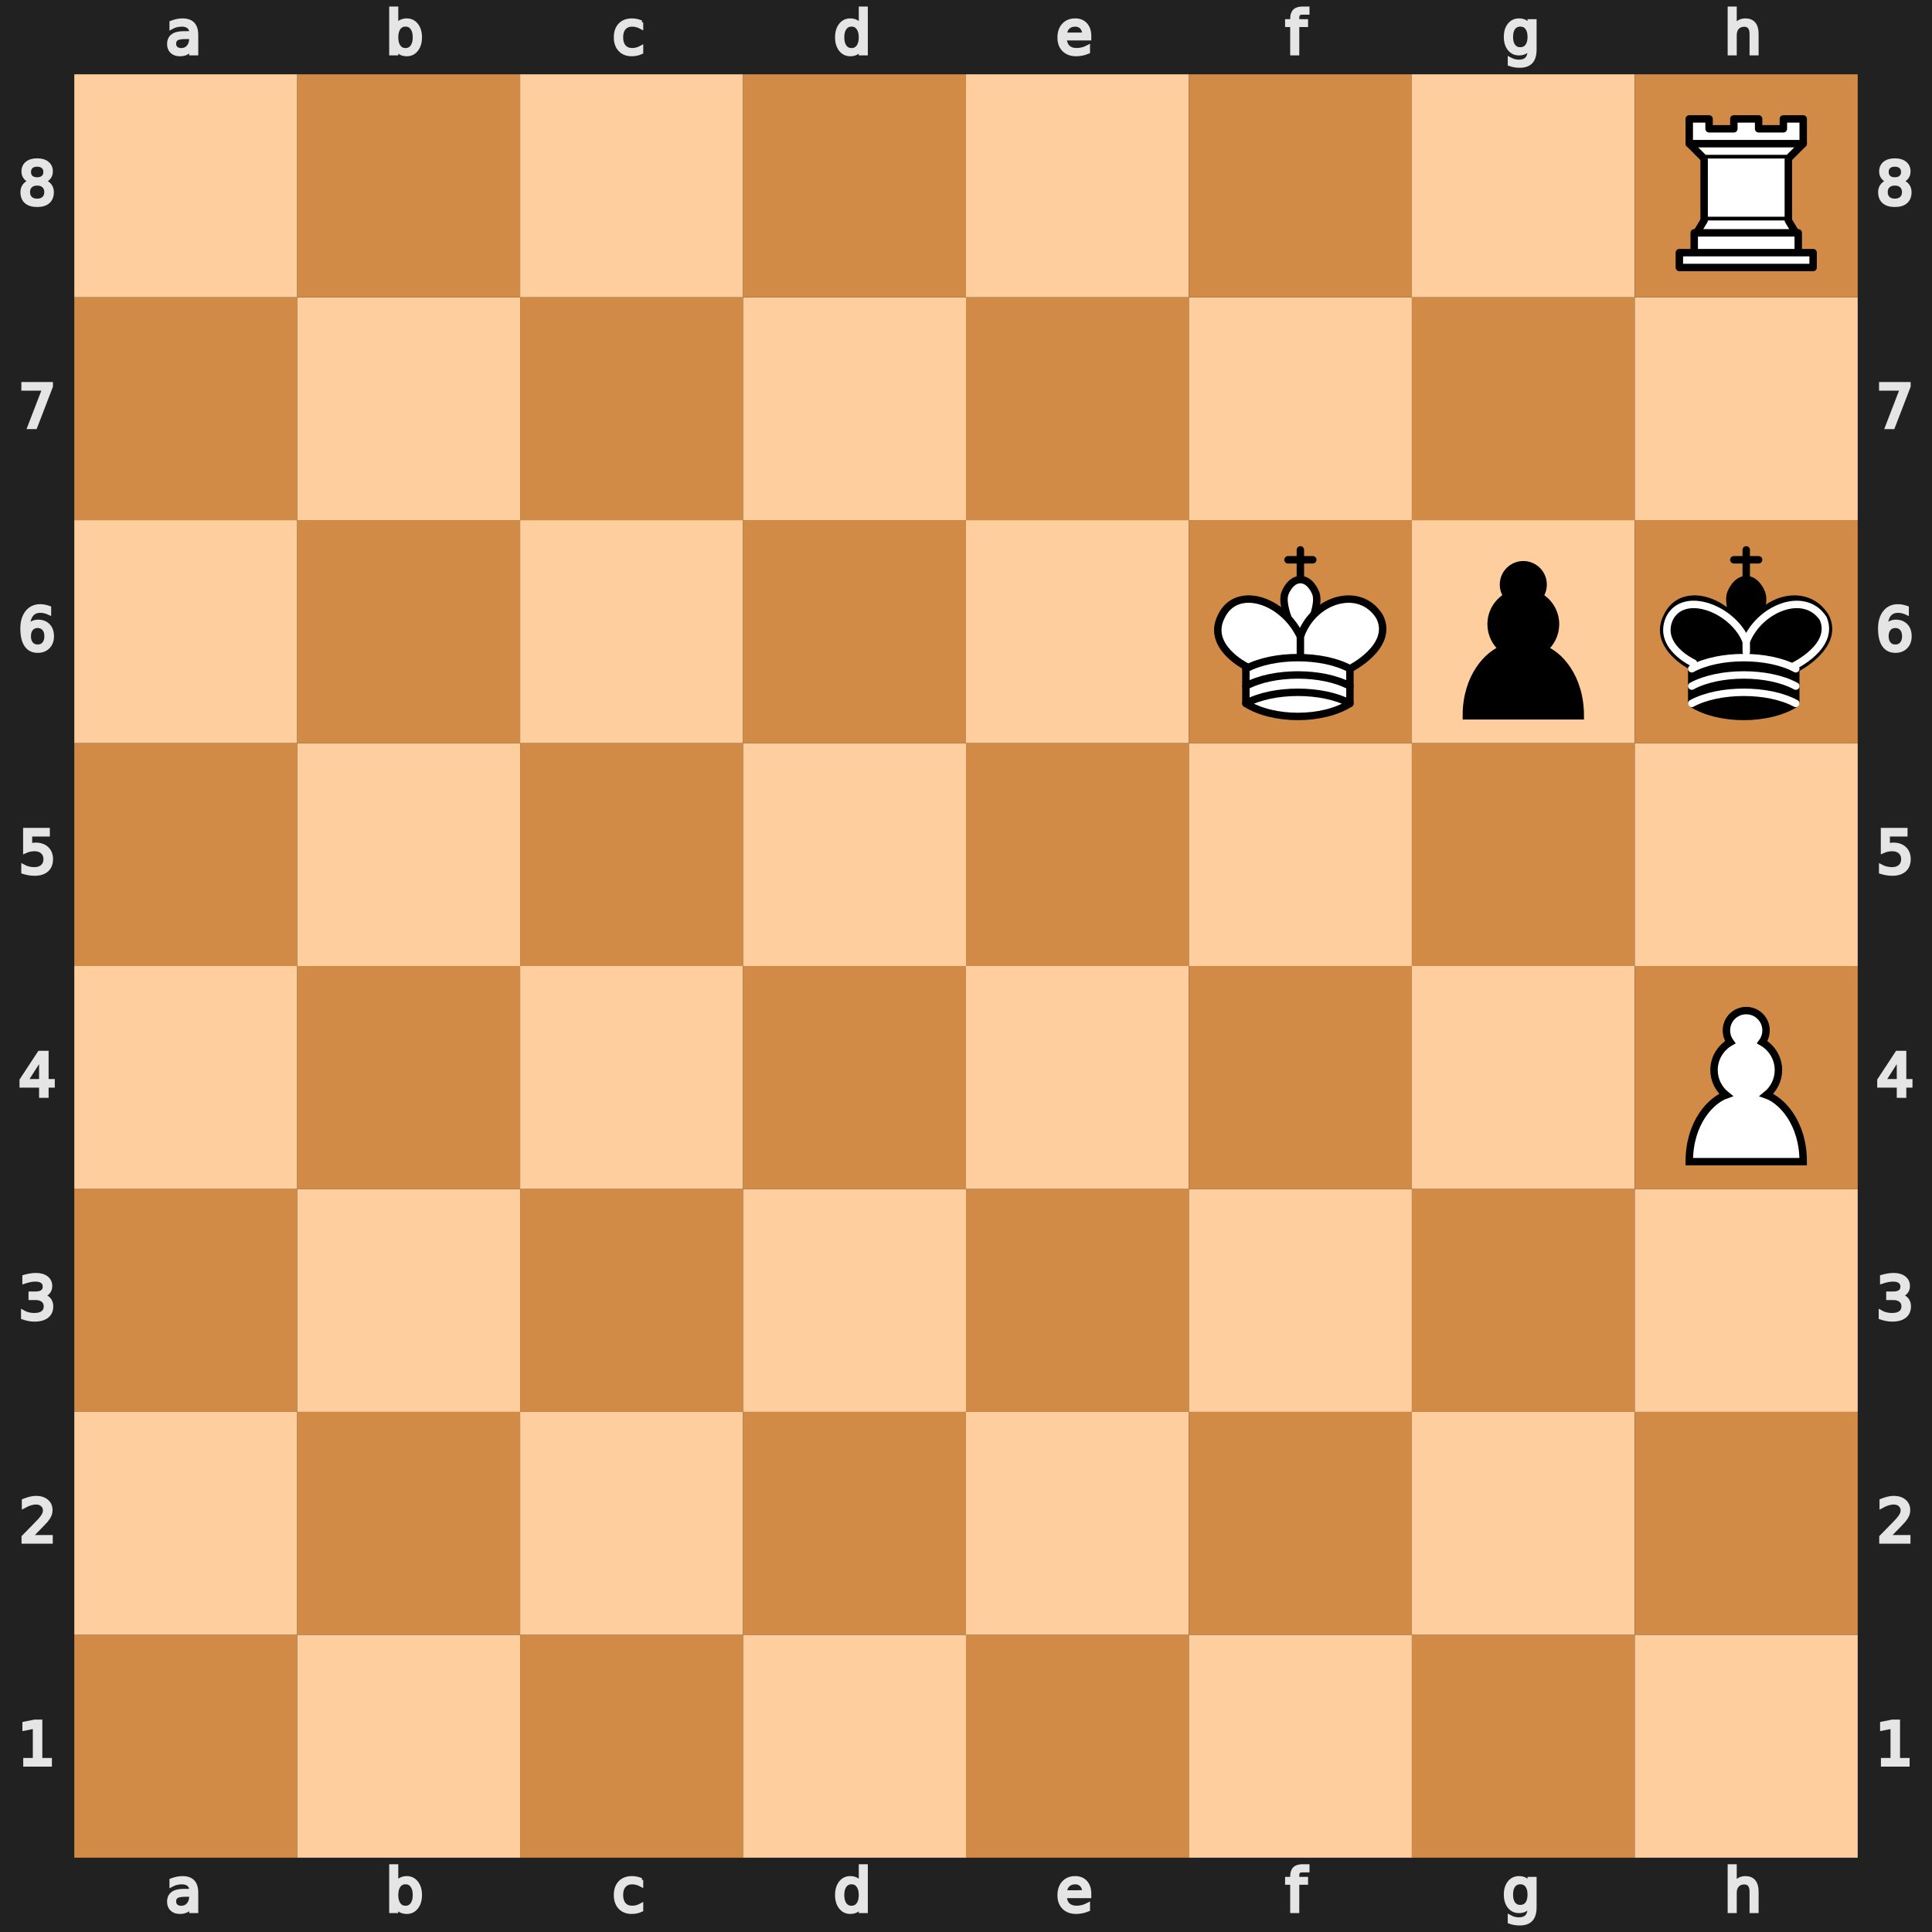
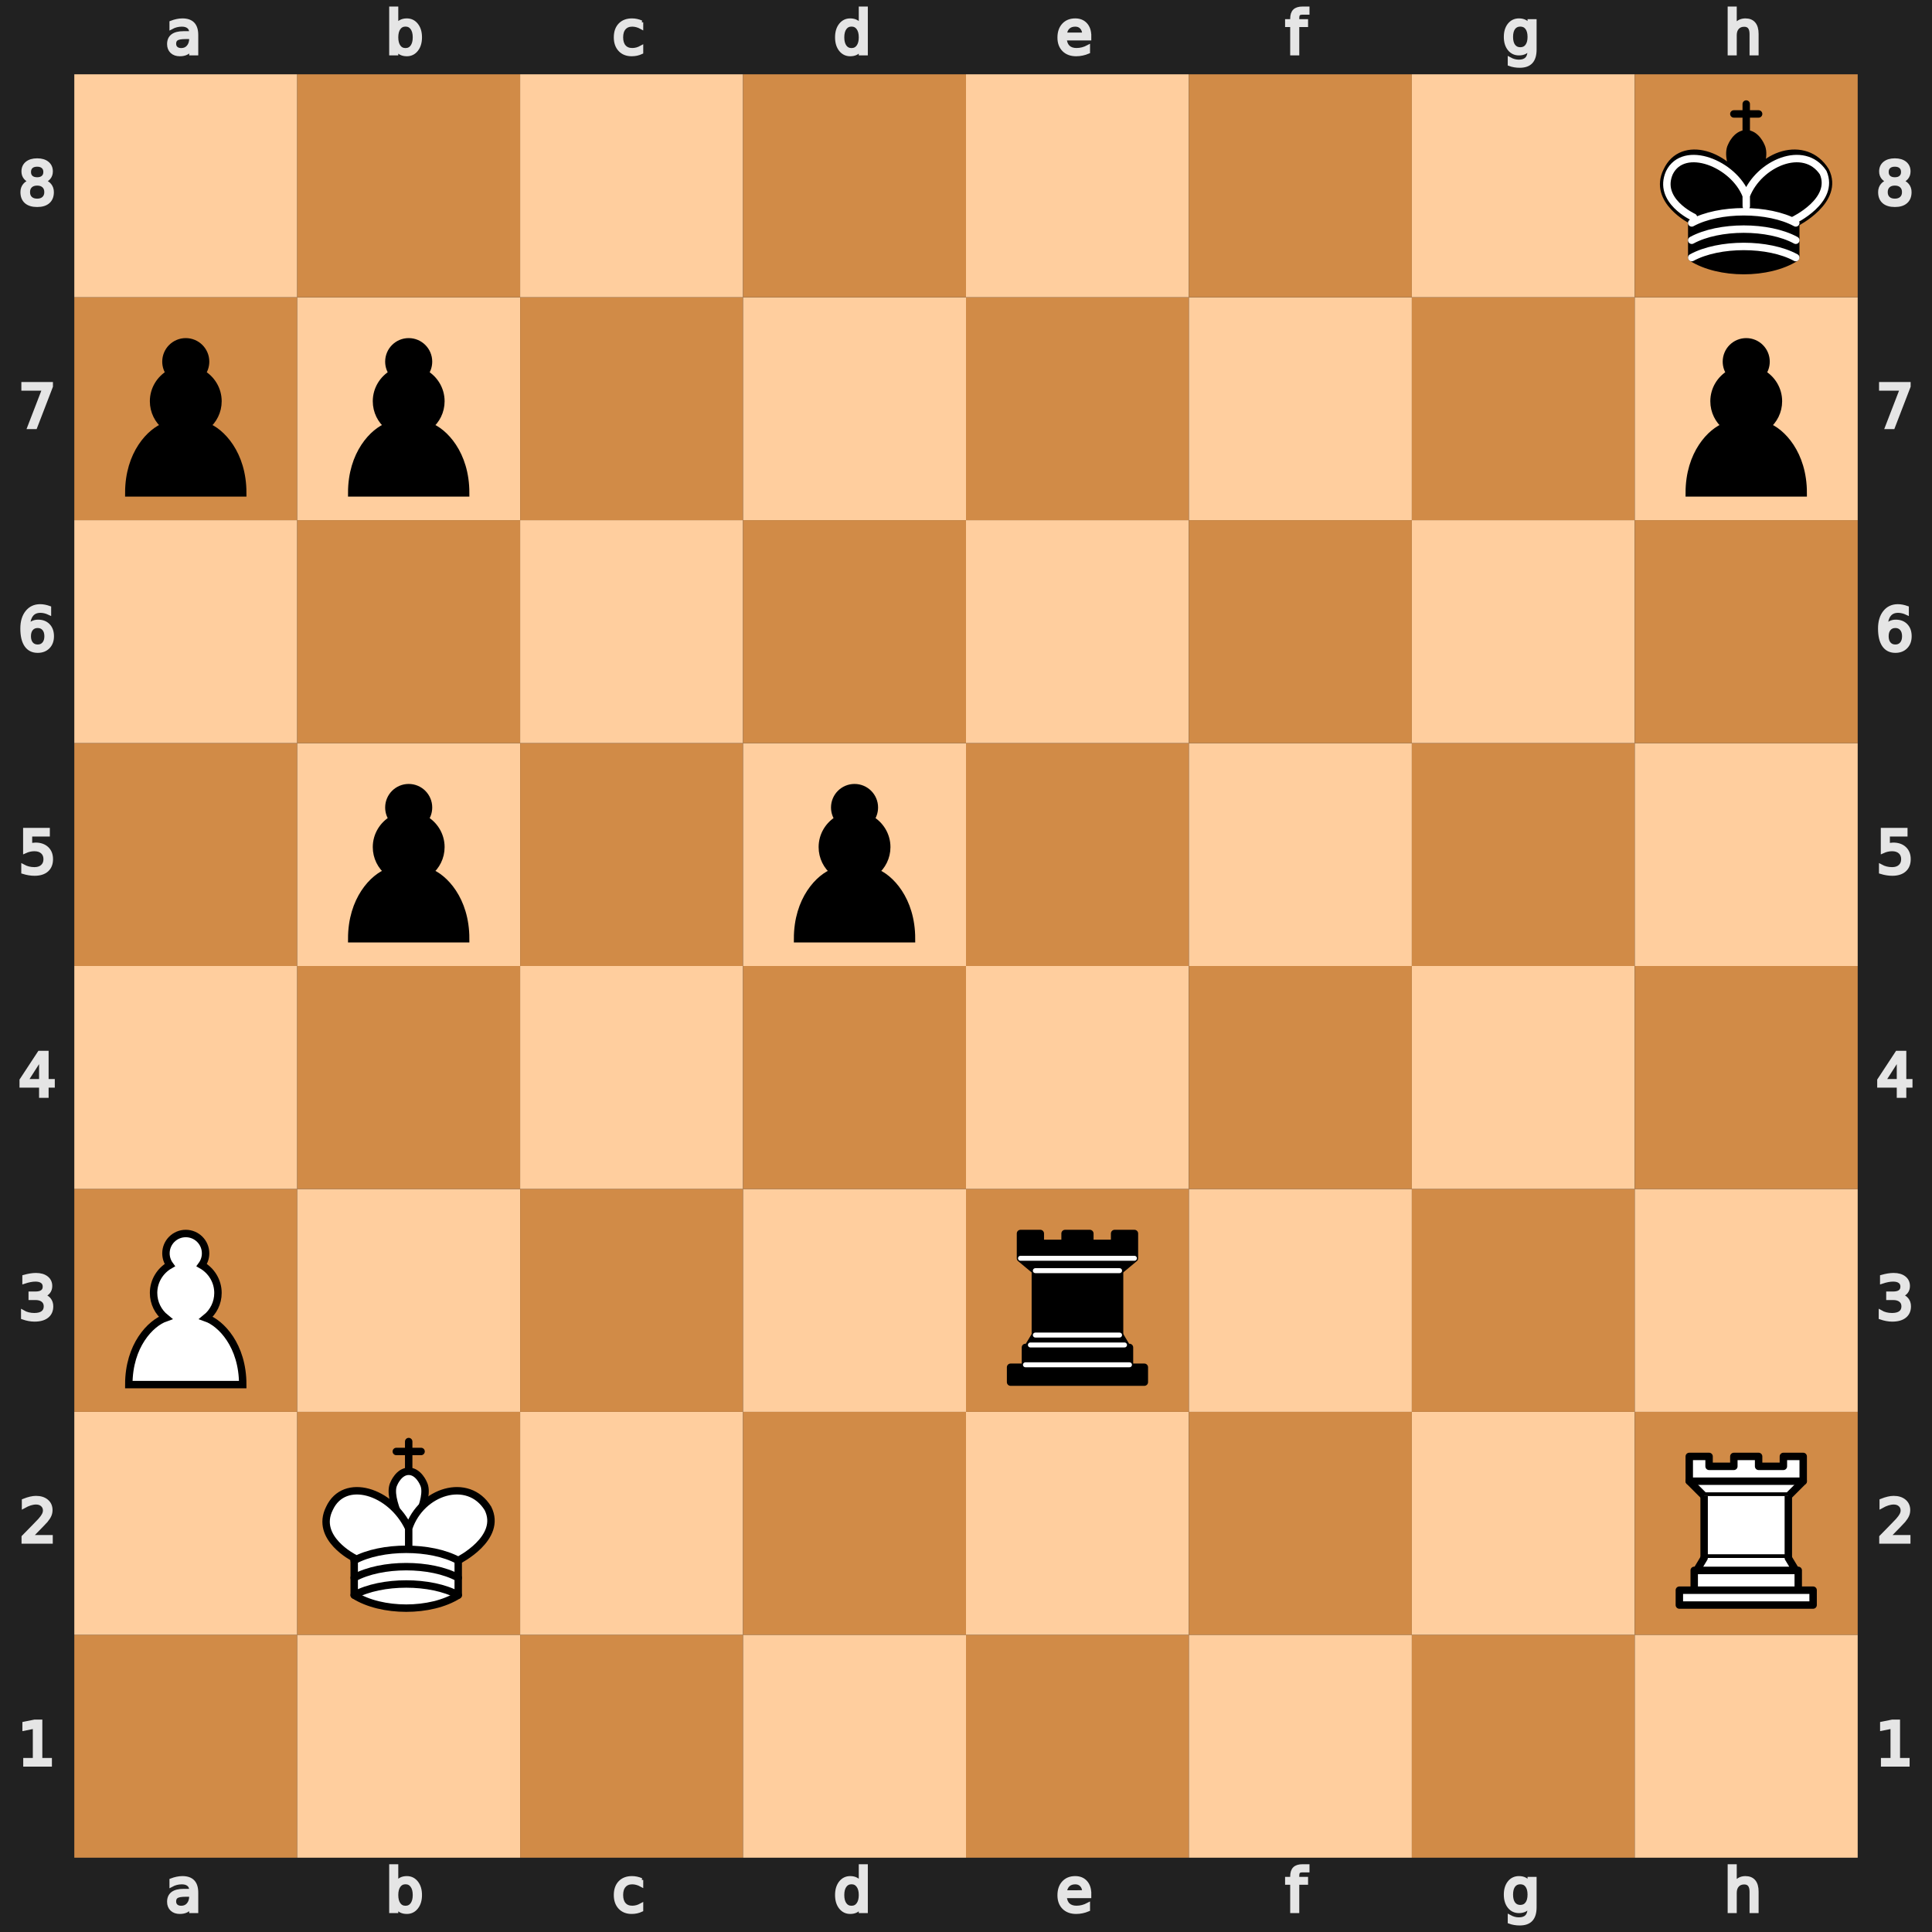
<svg xmlns="http://www.w3.org/2000/svg" xmlns:xlink="http://www.w3.org/1999/xlink" version="1.2" baseProfile="tiny" viewBox="0 0 390 390" width="1800" height="1800">
  <defs>
    <g id="white-pawn" class="white pawn">
      <path d="M22.5 9c-2.21 0-4 1.79-4 4 0 .89.29 1.71.78 2.38C17.33 16.5 16 18.59 16 21c0 2.03.94 3.84 2.41 5.03-3 1.06-7.41 5.55-7.41 13.47h23c0-7.92-4.41-12.41-7.41-13.47 1.47-1.19 2.41-3 2.41-5.03 0-2.41-1.33-4.5-3.28-5.62.49-.67.78-1.49.78-2.38 0-2.21-1.79-4-4-4z" fill="#fff" stroke="#000" stroke-width="1.5" stroke-linecap="round" />
    </g>
    <g id="white-rook" class="white rook" fill="#fff" fill-rule="evenodd" stroke="#000" stroke-width="1.5" stroke-linecap="round" stroke-linejoin="round">
      <path d="M9 39h27v-3H9v3zM12 36v-4h21v4H12zM11 14V9h4v2h5V9h5v2h5V9h4v5" stroke-linecap="butt" />
      <path d="M34 14l-3 3H14l-3-3" />
      <path d="M31 17v12.5H14V17" stroke-linecap="butt" stroke-linejoin="miter" />
      <path d="M31 29.5l1.5 2.5h-20l1.5-2.5" />
      <path d="M11 14h23" fill="none" stroke-linejoin="miter" />
    </g>
    <g id="white-king" class="white king" fill="none" fill-rule="evenodd" stroke="#000" stroke-width="1.5" stroke-linecap="round" stroke-linejoin="round">
      <path d="M22.5 11.63V6M20 8h5" stroke-linejoin="miter" />
      <path d="M22.5 25s4.5-7.5 3-10.5c0 0-1-2.5-3-2.5s-3 2.5-3 2.5c-1.5 3 3 10.5 3 10.5" fill="#fff" stroke-linecap="butt" stroke-linejoin="miter" />
      <path d="M11.5 37c5.5 3.5 15.5 3.5 21 0v-7s9-4.5 6-10.5c-4-6.5-13.5-3.5-16 4V27v-3.5c-3.5-7.5-13-10.5-16-4-3 6 5 10 5 10V37z" fill="#fff" />
      <path d="M11.5 30c5.5-3 15.5-3 21 0m-21 3.5c5.5-3 15.5-3 21 0m-21 3.5c5.5-3 15.5-3 21 0" />
    </g>
    <g id="black-pawn" class="black pawn">
      <path d="M22.5 9c-2.21 0-4 1.79-4 4 0 .89.29 1.71.78 2.38C17.33 16.5 16 18.59 16 21c0 2.03.94 3.84 2.41 5.03-3 1.06-7.41 5.55-7.41 13.47h23c0-7.92-4.41-12.41-7.41-13.47 1.47-1.19 2.41-3 2.41-5.03 0-2.41-1.33-4.5-3.28-5.62.49-.67.78-1.49.78-2.38 0-2.21-1.79-4-4-4z" stroke="#000" stroke-width="1.5" stroke-linecap="round" />
+     </g>
+     <g id="black-rook" class="black rook" fill="#000" fill-rule="evenodd" stroke="#000" stroke-width="1.5" stroke-linecap="round" stroke-linejoin="round">
+       <path d="M9 39h27v-3H9v3zM12.5 32l1.5-2.5h17l1.5 2.5h-20zM12 36v-4h21v4H12z" stroke-linecap="butt" />
+       <path d="M14 29.5v-13h17v13H14z" stroke-linecap="butt" stroke-linejoin="miter" />
+       <path d="M14 16.5L11 14h23l-3 2.5H14zM11 14V9h4v2h5V9h5v2h5V9h4v5H11z" stroke-linecap="butt" />
+       <path d="M12 35.5h21M13 31.5h19M14 29.5h17M14 16.5h17M11 14h23" fill="none" stroke="#fff" stroke-width="1" stroke-linejoin="miter" />
    </g>
    <g id="black-king" class="black king" fill="none" fill-rule="evenodd" stroke="#000" stroke-width="1.5" stroke-linecap="round" stroke-linejoin="round">
      <path d="M22.5 11.63V6" stroke-linejoin="miter" />
      <path d="M22.5 25s4.5-7.5 3-10.5c0 0-1-2.5-3-2.5s-3 2.5-3 2.5c-1.5 3 3 10.5 3 10.5" fill="#000" stroke-linecap="butt" stroke-linejoin="miter" />
      <path d="M11.5 37c5.5 3.5 15.5 3.5 21 0v-7s9-4.5 6-10.5c-4-6.5-13.5-3.5-16 4V27v-3.5c-3.5-7.5-13-10.5-16-4-3 6 5 10 5 10V37z" fill="#000" />
      <path d="M20 8h5" stroke-linejoin="miter" />
      <path d="M32 29.5s8.5-4 6.03-9.65C34.15 14 25 18 22.5 24.5l.01 2.1-.01-2.1C20 18 9.906 14 6.997 19.85c-2.497 5.65 4.853 9 4.853 9M11.5 30c5.5-3 15.5-3 21 0m-21 3.5c5.5-3 15.5-3 21 0m-21 3.5c5.5-3 15.5-3 21 0" stroke="#fff" />
    </g>
  </defs>
  <rect x="0" y="0" width="390" height="390" fill="#212121" />
  <g transform="translate(20, 0) scale(0.75, 0.75)" fill="#e5e5e5" stroke="#e5e5e5">
    <path d="M23.328 10.016q-1.742 0-2.414.398-.672.398-.672 1.36 0 .765.5 1.218.508.445 1.375.445 1.196 0 1.914-.843.727-.852.727-2.258v-.32zm2.867-.594v4.992h-1.437v-1.328q-.492.797-1.227 1.18-.734.375-1.797.375-1.343 0-2.14-.75-.79-.758-.79-2.024 0-1.476.985-2.226.992-.75 2.953-.75h2.016V8.75q0-.992-.656-1.531-.649-.547-1.829-.547-.75 0-1.46.18-.711.18-1.368.539V6.062q.79-.304 1.532-.453.742-.156 1.445-.156 1.898 0 2.836.984.937.985.937 2.985z" />
  </g>
  <g transform="translate(20, 375) scale(0.75, 0.75)" fill="#e5e5e5" stroke="#e5e5e5">
    <path d="M23.328 10.016q-1.742 0-2.414.398-.672.398-.672 1.36 0 .765.5 1.218.508.445 1.375.445 1.196 0 1.914-.843.727-.852.727-2.258v-.32zm2.867-.594v4.992h-1.437v-1.328q-.492.797-1.227 1.18-.734.375-1.797.375-1.343 0-2.14-.75-.79-.758-.79-2.024 0-1.476.985-2.226.992-.75 2.953-.75h2.016V8.75q0-.992-.656-1.531-.649-.547-1.829-.547-.75 0-1.46.18-.711.18-1.368.539V6.062q.79-.304 1.532-.453.742-.156 1.445-.156 1.898 0 2.836.984.937.985.937 2.985z" />
  </g>
  <g transform="translate(65, 0) scale(0.75, 0.75)" fill="#e5e5e5" stroke="#e5e5e5">
    <path d="M24.922 10.047q0-1.586-.656-2.485-.649-.906-1.79-.906-1.14 0-1.796.906-.649.899-.649 2.485 0 1.586.649 2.492.656.898 1.797.898 1.14 0 1.789-.898.656-.906.656-2.492zm-4.89-3.055q.452-.781 1.14-1.156.695-.383 1.656-.383 1.594 0 2.586 1.266 1 1.265 1 3.328 0 2.062-1 3.328-.992 1.266-2.586 1.266-.96 0-1.656-.375-.688-.383-1.14-1.164v1.312h-1.446V2.258h1.445z" />
  </g>
  <g transform="translate(65, 375) scale(0.75, 0.75)" fill="#e5e5e5" stroke="#e5e5e5">
    <path d="M24.922 10.047q0-1.586-.656-2.485-.649-.906-1.79-.906-1.14 0-1.796.906-.649.899-.649 2.485 0 1.586.649 2.492.656.898 1.797.898 1.14 0 1.789-.898.656-.906.656-2.492zm-4.89-3.055q.452-.781 1.14-1.156.695-.383 1.656-.383 1.594 0 2.586 1.266 1 1.265 1 3.328 0 2.062-1 3.328-.992 1.266-2.586 1.266-.96 0-1.656-.375-.688-.383-1.14-1.164v1.312h-1.446V2.258h1.445z" />
  </g>
  <g transform="translate(110, 0) scale(0.75, 0.75)" fill="#e5e5e5" stroke="#e5e5e5">
    <path d="M25.96 6v1.344q-.608-.336-1.226-.5-.609-.172-1.234-.172-1.398 0-2.172.89-.773.883-.773 2.485 0 1.601.773 2.492.774.883 2.172.883.625 0 1.234-.164.618-.172 1.227-.508v1.328q-.602.281-1.25.422-.64.14-1.367.14-1.977 0-3.14-1.242-1.165-1.242-1.165-3.351 0-2.14 1.172-3.367 1.18-1.227 3.227-1.227.664 0 1.296.14.633.134 1.227.407z" />
  </g>
  <g transform="translate(110, 375) scale(0.75, 0.75)" fill="#e5e5e5" stroke="#e5e5e5">
    <path d="M25.96 6v1.344q-.608-.336-1.226-.5-.609-.172-1.234-.172-1.398 0-2.172.89-.773.883-.773 2.485 0 1.601.773 2.492.774.883 2.172.883.625 0 1.234-.164.618-.172 1.227-.508v1.328q-.602.281-1.25.422-.64.14-1.367.14-1.977 0-3.14-1.242-1.165-1.242-1.165-3.351 0-2.14 1.172-3.367 1.18-1.227 3.227-1.227.664 0 1.296.14.633.134 1.227.407z" />
  </g>
  <g transform="translate(155, 0) scale(0.75, 0.75)" fill="#e5e5e5" stroke="#e5e5e5">
    <path d="M24.973 6.992V2.258h1.437v12.156h-1.437v-1.312q-.453.78-1.149 1.164-.687.375-1.656.375-1.586 0-2.586-1.266-.992-1.266-.992-3.328 0-2.063.992-3.328 1-1.266 2.586-1.266.969 0 1.656.383.696.375 1.149 1.156zm-4.899 3.055q0 1.586.649 2.492.656.898 1.797.898 1.14 0 1.796-.898.657-.906.657-2.492 0-1.586-.657-2.485-.656-.906-1.796-.906-1.141 0-1.797.906-.649.899-.649 2.485z" />
  </g>
  <g transform="translate(155, 375) scale(0.75, 0.75)" fill="#e5e5e5" stroke="#e5e5e5">
    <path d="M24.973 6.992V2.258h1.437v12.156h-1.437v-1.312q-.453.78-1.149 1.164-.687.375-1.656.375-1.586 0-2.586-1.266-.992-1.266-.992-3.328 0-2.063.992-3.328 1-1.266 2.586-1.266.969 0 1.656.383.696.375 1.149 1.156zm-4.899 3.055q0 1.586.649 2.492.656.898 1.797.898 1.14 0 1.796-.898.657-.906.657-2.492 0-1.586-.657-2.485-.656-.906-1.796-.906-1.141 0-1.797.906-.649.899-.649 2.485z" />
  </g>
  <g transform="translate(200, 0) scale(0.75, 0.75)" fill="#e5e5e5" stroke="#e5e5e5">
    <path d="M26.555 9.68v.703h-6.61q.094 1.484.89 2.265.806.774 2.235.774.828 0 1.602-.203.781-.203 1.547-.61v1.36q-.774.328-1.586.5-.813.172-1.649.172-2.093 0-3.32-1.22-1.219-1.218-1.219-3.296 0-2.148 1.157-3.406 1.164-1.266 3.132-1.266 1.766 0 2.79 1.14 1.03 1.134 1.03 3.087zm-1.438-.422q-.015-1.18-.664-1.883-.64-.703-1.703-.703-1.203 0-1.93.68-.718.68-.828 1.914z" />
  </g>
  <g transform="translate(200, 375) scale(0.75, 0.75)" fill="#e5e5e5" stroke="#e5e5e5">
    <path d="M26.555 9.68v.703h-6.61q.094 1.484.89 2.265.806.774 2.235.774.828 0 1.602-.203.781-.203 1.547-.61v1.36q-.774.328-1.586.5-.813.172-1.649.172-2.093 0-3.32-1.22-1.219-1.218-1.219-3.296 0-2.148 1.157-3.406 1.164-1.266 3.132-1.266 1.766 0 2.79 1.14 1.03 1.134 1.03 3.087zm-1.438-.422q-.015-1.18-.664-1.883-.64-.703-1.703-.703-1.203 0-1.93.68-.718.68-.828 1.914z" />
  </g>
  <g transform="translate(245, 0) scale(0.75, 0.75)" fill="#e5e5e5" stroke="#e5e5e5">
    <path d="M25.285 2.258v1.195H23.91q-.773 0-1.078.313-.297.312-.297 1.125v.773h2.367v1.117h-2.367v7.633H21.09V6.781h-1.375V5.664h1.375v-.61q0-1.46.68-2.124.68-.672 2.156-.672z" />
  </g>
  <g transform="translate(245, 375) scale(0.75, 0.75)" fill="#e5e5e5" stroke="#e5e5e5">
    <path d="M25.285 2.258v1.195H23.91q-.773 0-1.078.313-.297.312-.297 1.125v.773h2.367v1.117h-2.367v7.633H21.09V6.781h-1.375V5.664h1.375v-.61q0-1.46.68-2.124.68-.672 2.156-.672z" />
  </g>
  <g transform="translate(290, 0) scale(0.75, 0.75)" fill="#e5e5e5" stroke="#e5e5e5">
    <path d="M24.973 9.937q0-1.562-.649-2.421-.64-.86-1.804-.86-1.157 0-1.805.86-.64.859-.64 2.421 0 1.555.64 2.415.648.859 1.805.859 1.164 0 1.804-.86.649-.859.649-2.414zm1.437 3.391q0 2.234-.992 3.32-.992 1.094-3.04 1.094-.757 0-1.429-.117-.672-.11-1.304-.344v-1.398q.632.344 1.25.508.617.164 1.257.164 1.414 0 2.118-.743.703-.734.703-2.226v-.711q-.446.773-1.141 1.156-.695.383-1.664.383-1.61 0-2.594-1.227-.984-1.226-.984-3.25 0-2.03.984-3.257.985-1.227 2.594-1.227.969 0 1.664.383t1.14 1.156V5.664h1.438z" />
  </g>
  <g transform="translate(290, 375) scale(0.75, 0.75)" fill="#e5e5e5" stroke="#e5e5e5">
    <path d="M24.973 9.937q0-1.562-.649-2.421-.64-.86-1.804-.86-1.157 0-1.805.86-.64.859-.64 2.421 0 1.555.64 2.415.648.859 1.805.859 1.164 0 1.804-.86.649-.859.649-2.414zm1.437 3.391q0 2.234-.992 3.32-.992 1.094-3.04 1.094-.757 0-1.429-.117-.672-.11-1.304-.344v-1.398q.632.344 1.25.508.617.164 1.257.164 1.414 0 2.118-.743.703-.734.703-2.226v-.711q-.446.773-1.141 1.156-.695.383-1.664.383-1.61 0-2.594-1.227-.984-1.226-.984-3.25 0-2.03.984-3.257.985-1.227 2.594-1.227.969 0 1.664.383t1.14 1.156V5.664h1.438z" />
  </g>
  <g transform="translate(335, 0) scale(0.75, 0.75)" fill="#e5e5e5" stroke="#e5e5e5">
    <path d="M26.164 9.133v5.281h-1.437V9.18q0-1.243-.485-1.86-.484-.617-1.453-.617-1.164 0-1.836.742-.672.742-.672 2.024v4.945h-1.445V2.258h1.445v4.765q.516-.789 1.211-1.18.703-.39 1.617-.39 1.508 0 2.282.938.773.93.773 2.742z" />
  </g>
  <g transform="translate(335, 375) scale(0.75, 0.75)" fill="#e5e5e5" stroke="#e5e5e5">
    <path d="M26.164 9.133v5.281h-1.437V9.18q0-1.243-.485-1.86-.484-.617-1.453-.617-1.164 0-1.836.742-.672.742-.672 2.024v4.945h-1.445V2.258h1.445v4.765q.516-.789 1.211-1.18.703-.39 1.617-.39 1.508 0 2.282.938.773.93.773 2.742z" />
  </g>
  <g transform="translate(0, 335) scale(0.75, 0.75)" fill="#e5e5e5" stroke="#e5e5e5">
    <path d="M6.754 26.996h2.578v-8.898l-2.805.562v-1.437l2.79-.563h1.578v10.336h2.578v1.328h-6.72z" />
  </g>
  <g transform="translate(375, 335) scale(0.75, 0.75)" fill="#e5e5e5" stroke="#e5e5e5">
    <path d="M6.754 26.996h2.578v-8.898l-2.805.562v-1.437l2.79-.563h1.578v10.336h2.578v1.328h-6.72z" />
  </g>
  <g transform="translate(0, 290) scale(0.75, 0.75)" fill="#e5e5e5" stroke="#e5e5e5">
    <path d="M8.195 26.996h5.508v1.328H6.297v-1.328q.898-.93 2.445-2.492 1.555-1.57 1.953-2.024.758-.851 1.055-1.437.305-.594.305-1.164 0-.93-.657-1.516-.648-.586-1.695-.586-.742 0-1.57.258-.82.258-1.758.781v-1.593q.953-.383 1.781-.578.828-.196 1.516-.196 1.812 0 2.89.906 1.079.907 1.079 2.422 0 .72-.274 1.368-.265.64-.976 1.515-.196.227-1.243 1.313-1.046 1.078-2.953 3.023z" />
  </g>
  <g transform="translate(375, 290) scale(0.75, 0.75)" fill="#e5e5e5" stroke="#e5e5e5">
    <path d="M8.195 26.996h5.508v1.328H6.297v-1.328q.898-.93 2.445-2.492 1.555-1.57 1.953-2.024.758-.851 1.055-1.437.305-.594.305-1.164 0-.93-.657-1.516-.648-.586-1.695-.586-.742 0-1.57.258-.82.258-1.758.781v-1.593q.953-.383 1.781-.578.828-.196 1.516-.196 1.812 0 2.89.906 1.079.907 1.079 2.422 0 .72-.274 1.368-.265.64-.976 1.515-.196.227-1.243 1.313-1.046 1.078-2.953 3.023z" />
  </g>
  <g transform="translate(0, 245) scale(0.75, 0.75)" fill="#e5e5e5" stroke="#e5e5e5">
    <path d="M11.434 22.035q1.132.242 1.765 1.008.64.766.64 1.89 0 1.727-1.187 2.672-1.187.946-3.375.946-.734 0-1.515-.149-.774-.14-1.602-.43V26.45q.656.383 1.438.578.78.196 1.632.196 1.485 0 2.258-.586.782-.586.782-1.703 0-1.032-.727-1.61-.719-.586-2.008-.586h-1.36v-1.297h1.423q1.164 0 1.78-.46.618-.47.618-1.344 0-.899-.64-1.375-.633-.485-1.82-.485-.65 0-1.391.141-.743.14-1.633.437V16.95q.898-.25 1.68-.375.788-.125 1.484-.125 1.797 0 2.844.82 1.046.813 1.046 2.204 0 .968-.554 1.64-.555.664-1.578.922z" />
  </g>
  <g transform="translate(375, 245) scale(0.75, 0.75)" fill="#e5e5e5" stroke="#e5e5e5">
    <path d="M11.434 22.035q1.132.242 1.765 1.008.64.766.64 1.89 0 1.727-1.187 2.672-1.187.946-3.375.946-.734 0-1.515-.149-.774-.14-1.602-.43V26.45q.656.383 1.438.578.78.196 1.632.196 1.485 0 2.258-.586.782-.586.782-1.703 0-1.032-.727-1.61-.719-.586-2.008-.586h-1.36v-1.297h1.423q1.164 0 1.78-.46.618-.47.618-1.344 0-.899-.64-1.375-.633-.485-1.82-.485-.65 0-1.391.141-.743.14-1.633.437V16.95q.898-.25 1.68-.375.788-.125 1.484-.125 1.797 0 2.844.82 1.046.813 1.046 2.204 0 .968-.554 1.64-.555.664-1.578.922z" />
  </g>
  <g transform="translate(0, 200) scale(0.75, 0.75)" fill="#e5e5e5" stroke="#e5e5e5">
    <path d="M11.016 18.035L7.03 24.262h3.985zm-.414-1.375h1.984v7.602h1.664v1.312h-1.664v2.75h-1.57v-2.75H5.75v-1.523z" />
  </g>
  <g transform="translate(375, 200) scale(0.75, 0.75)" fill="#e5e5e5" stroke="#e5e5e5">
    <path d="M11.016 18.035L7.03 24.262h3.985zm-.414-1.375h1.984v7.602h1.664v1.312h-1.664v2.75h-1.57v-2.75H5.75v-1.523z" />
  </g>
  <g transform="translate(0, 155) scale(0.75, 0.75)" fill="#e5e5e5" stroke="#e5e5e5">
    <path d="M6.719 16.66h6.195v1.328h-4.75v2.86q.344-.118.688-.172.343-.063.687-.063 1.953 0 3.094 1.07 1.14 1.07 1.14 2.899 0 1.883-1.171 2.93-1.172 1.039-3.305 1.039-.735 0-1.5-.125-.758-.125-1.57-.375v-1.586q.703.383 1.453.57.75.188 1.586.188 1.351 0 2.14-.711.79-.711.79-1.93 0-1.219-.79-1.93-.789-.71-2.14-.71-.633 0-1.266.14-.625.14-1.281.438z" />
  </g>
  <g transform="translate(375, 155) scale(0.75, 0.75)" fill="#e5e5e5" stroke="#e5e5e5">
    <path d="M6.719 16.66h6.195v1.328h-4.75v2.86q.344-.118.688-.172.343-.063.687-.063 1.953 0 3.094 1.07 1.14 1.07 1.14 2.899 0 1.883-1.171 2.93-1.172 1.039-3.305 1.039-.735 0-1.5-.125-.758-.125-1.57-.375v-1.586q.703.383 1.453.57.75.188 1.586.188 1.351 0 2.14-.711.79-.711.79-1.93 0-1.219-.79-1.93-.789-.71-2.14-.71-.633 0-1.266.14-.625.14-1.281.438z" />
  </g>
  <g transform="translate(0, 110) scale(0.75, 0.75)" fill="#e5e5e5" stroke="#e5e5e5">
    <path d="M10.137 21.863q-1.063 0-1.688.727-.617.726-.617 1.992 0 1.258.617 1.992.625.727 1.688.727 1.062 0 1.68-.727.624-.734.624-1.992 0-1.266-.625-1.992-.617-.727-1.68-.727zm3.133-4.945v1.437q-.594-.28-1.204-.43-.601-.148-1.195-.148-1.562 0-2.39 1.055-.82 1.055-.938 3.188.46-.68 1.156-1.04.696-.367 1.531-.367 1.758 0 2.774 1.07 1.023 1.063 1.023 2.899 0 1.797-1.062 2.883-1.063 1.086-2.828 1.086-2.024 0-3.094-1.547-1.07-1.555-1.07-4.5 0-2.766 1.312-4.406 1.313-1.649 3.524-1.649.593 0 1.195.117.61.118 1.266.352z" />
  </g>
  <g transform="translate(375, 110) scale(0.75, 0.75)" fill="#e5e5e5" stroke="#e5e5e5">
    <path d="M10.137 21.863q-1.063 0-1.688.727-.617.726-.617 1.992 0 1.258.617 1.992.625.727 1.688.727 1.062 0 1.68-.727.624-.734.624-1.992 0-1.266-.625-1.992-.617-.727-1.68-.727zm3.133-4.945v1.437q-.594-.28-1.204-.43-.601-.148-1.195-.148-1.562 0-2.39 1.055-.82 1.055-.938 3.188.46-.68 1.156-1.04.696-.367 1.531-.367 1.758 0 2.774 1.07 1.023 1.063 1.023 2.899 0 1.797-1.062 2.883-1.063 1.086-2.828 1.086-2.024 0-3.094-1.547-1.07-1.555-1.07-4.5 0-2.766 1.312-4.406 1.313-1.649 3.524-1.649.593 0 1.195.117.61.118 1.266.352z" />
  </g>
  <g transform="translate(0, 65) scale(0.75, 0.75)" fill="#e5e5e5" stroke="#e5e5e5">
    <path d="M6.25 16.66h7.5v.672L9.516 28.324H7.867l3.985-10.336H6.25z" />
  </g>
  <g transform="translate(375, 65) scale(0.75, 0.75)" fill="#e5e5e5" stroke="#e5e5e5">
    <path d="M6.25 16.66h7.5v.672L9.516 28.324H7.867l3.985-10.336H6.25z" />
  </g>
  <g transform="translate(0, 20) scale(0.75, 0.75)" fill="#e5e5e5" stroke="#e5e5e5">
    <path d="M10 22.785q-1.125 0-1.773.602-.641.601-.641 1.656t.64 1.656q.649.602 1.774.602t1.773-.602q.649-.61.649-1.656 0-1.055-.649-1.656-.64-.602-1.773-.602zm-1.578-.672q-1.016-.25-1.586-.945-.563-.695-.563-1.695 0-1.399.993-2.211 1-.813 2.734-.813 1.742 0 2.734.813.993.812.993 2.21 0 1-.57 1.696-.563.695-1.571.945 1.14.266 1.773 1.04.641.773.641 1.89 0 1.695-1.04 2.602-1.03.906-2.96.906t-2.969-.906Q6 26.738 6 25.043q0-1.117.64-1.89.641-.774 1.782-1.04zm-.578-2.492q0 .906.562 1.414.57.508 1.594.508 1.016 0 1.586-.508.578-.508.578-1.414 0-.906-.578-1.414-.57-.508-1.586-.508-1.023 0-1.594.508-.562.508-.562 1.414z" />
  </g>
  <g transform="translate(375, 20) scale(0.75, 0.75)" fill="#e5e5e5" stroke="#e5e5e5">
    <path d="M10 22.785q-1.125 0-1.773.602-.641.601-.641 1.656t.64 1.656q.649.602 1.774.602t1.773-.602q.649-.61.649-1.656 0-1.055-.649-1.656-.64-.602-1.773-.602zm-1.578-.672q-1.016-.25-1.586-.945-.563-.695-.563-1.695 0-1.399.993-2.211 1-.813 2.734-.813 1.742 0 2.734.813.993.812.993 2.21 0 1-.57 1.696-.563.695-1.571.945 1.14.266 1.773 1.04.641.773.641 1.89 0 1.695-1.04 2.602-1.03.906-2.96.906t-2.969-.906Q6 26.738 6 25.043q0-1.117.64-1.89.641-.774 1.782-1.04zm-.578-2.492q0 .906.562 1.414.57.508 1.594.508 1.016 0 1.586-.508.578-.508.578-1.414 0-.906-.578-1.414-.57-.508-1.586-.508-1.023 0-1.594.508-.562.508-.562 1.414z" />
  </g>
  <rect x="15" y="330" width="45" height="45" class="square dark a1" stroke="none" fill="#d18b47" />
  <rect x="60" y="330" width="45" height="45" class="square light b1" stroke="none" fill="#ffce9e" />
  <rect x="105" y="330" width="45" height="45" class="square dark c1" stroke="none" fill="#d18b47" />
  <rect x="150" y="330" width="45" height="45" class="square light d1" stroke="none" fill="#ffce9e" />
  <rect x="195" y="330" width="45" height="45" class="square dark e1" stroke="none" fill="#d18b47" />
  <rect x="240" y="330" width="45" height="45" class="square light f1" stroke="none" fill="#ffce9e" />
  <rect x="285" y="330" width="45" height="45" class="square dark g1" stroke="none" fill="#d18b47" />
  <rect x="330" y="330" width="45" height="45" class="square light h1" stroke="none" fill="#ffce9e" />
  <rect x="15" y="285" width="45" height="45" class="square light a2" stroke="none" fill="#ffce9e" />
  <rect x="60" y="285" width="45" height="45" class="square dark b2" stroke="none" fill="#d18b47" />
  <rect x="105" y="285" width="45" height="45" class="square light c2" stroke="none" fill="#ffce9e" />
  <rect x="150" y="285" width="45" height="45" class="square dark d2" stroke="none" fill="#d18b47" />
  <rect x="195" y="285" width="45" height="45" class="square light e2" stroke="none" fill="#ffce9e" />
  <rect x="240" y="285" width="45" height="45" class="square dark f2" stroke="none" fill="#d18b47" />
  <rect x="285" y="285" width="45" height="45" class="square light g2" stroke="none" fill="#ffce9e" />
  <rect x="330" y="285" width="45" height="45" class="square dark h2" stroke="none" fill="#d18b47" />
  <rect x="15" y="240" width="45" height="45" class="square dark a3" stroke="none" fill="#d18b47" />
  <rect x="60" y="240" width="45" height="45" class="square light b3" stroke="none" fill="#ffce9e" />
  <rect x="105" y="240" width="45" height="45" class="square dark c3" stroke="none" fill="#d18b47" />
  <rect x="150" y="240" width="45" height="45" class="square light d3" stroke="none" fill="#ffce9e" />
  <rect x="195" y="240" width="45" height="45" class="square dark e3" stroke="none" fill="#d18b47" />
  <rect x="240" y="240" width="45" height="45" class="square light f3" stroke="none" fill="#ffce9e" />
  <rect x="285" y="240" width="45" height="45" class="square dark g3" stroke="none" fill="#d18b47" />
  <rect x="330" y="240" width="45" height="45" class="square light h3" stroke="none" fill="#ffce9e" />
  <rect x="15" y="195" width="45" height="45" class="square light a4" stroke="none" fill="#ffce9e" />
  <rect x="60" y="195" width="45" height="45" class="square dark b4" stroke="none" fill="#d18b47" />
  <rect x="105" y="195" width="45" height="45" class="square light c4" stroke="none" fill="#ffce9e" />
  <rect x="150" y="195" width="45" height="45" class="square dark d4" stroke="none" fill="#d18b47" />
  <rect x="195" y="195" width="45" height="45" class="square light e4" stroke="none" fill="#ffce9e" />
  <rect x="240" y="195" width="45" height="45" class="square dark f4" stroke="none" fill="#d18b47" />
  <rect x="285" y="195" width="45" height="45" class="square light g4" stroke="none" fill="#ffce9e" />
  <rect x="330" y="195" width="45" height="45" class="square dark h4" stroke="none" fill="#d18b47" />
  <rect x="15" y="150" width="45" height="45" class="square dark a5" stroke="none" fill="#d18b47" />
  <rect x="60" y="150" width="45" height="45" class="square light b5" stroke="none" fill="#ffce9e" />
  <rect x="105" y="150" width="45" height="45" class="square dark c5" stroke="none" fill="#d18b47" />
  <rect x="150" y="150" width="45" height="45" class="square light d5" stroke="none" fill="#ffce9e" />
  <rect x="195" y="150" width="45" height="45" class="square dark e5" stroke="none" fill="#d18b47" />
  <rect x="240" y="150" width="45" height="45" class="square light f5" stroke="none" fill="#ffce9e" />
  <rect x="285" y="150" width="45" height="45" class="square dark g5" stroke="none" fill="#d18b47" />
  <rect x="330" y="150" width="45" height="45" class="square light h5" stroke="none" fill="#ffce9e" />
  <rect x="15" y="105" width="45" height="45" class="square light a6" stroke="none" fill="#ffce9e" />
  <rect x="60" y="105" width="45" height="45" class="square dark b6" stroke="none" fill="#d18b47" />
  <rect x="105" y="105" width="45" height="45" class="square light c6" stroke="none" fill="#ffce9e" />
  <rect x="150" y="105" width="45" height="45" class="square dark d6" stroke="none" fill="#d18b47" />
  <rect x="195" y="105" width="45" height="45" class="square light e6" stroke="none" fill="#ffce9e" />
  <rect x="240" y="105" width="45" height="45" class="square dark f6" stroke="none" fill="#d18b47" />
  <rect x="285" y="105" width="45" height="45" class="square light g6" stroke="none" fill="#ffce9e" />
  <rect x="330" y="105" width="45" height="45" class="square dark h6" stroke="none" fill="#d18b47" />
  <rect x="15" y="60" width="45" height="45" class="square dark a7" stroke="none" fill="#d18b47" />
  <rect x="60" y="60" width="45" height="45" class="square light b7" stroke="none" fill="#ffce9e" />
  <rect x="105" y="60" width="45" height="45" class="square dark c7" stroke="none" fill="#d18b47" />
  <rect x="150" y="60" width="45" height="45" class="square light d7" stroke="none" fill="#ffce9e" />
  <rect x="195" y="60" width="45" height="45" class="square dark e7" stroke="none" fill="#d18b47" />
  <rect x="240" y="60" width="45" height="45" class="square light f7" stroke="none" fill="#ffce9e" />
  <rect x="285" y="60" width="45" height="45" class="square dark g7" stroke="none" fill="#d18b47" />
  <rect x="330" y="60" width="45" height="45" class="square light h7" stroke="none" fill="#ffce9e" />
  <rect x="15" y="15" width="45" height="45" class="square light a8" stroke="none" fill="#ffce9e" />
  <rect x="60" y="15" width="45" height="45" class="square dark b8" stroke="none" fill="#d18b47" />
  <rect x="105" y="15" width="45" height="45" class="square light c8" stroke="none" fill="#ffce9e" />
  <rect x="150" y="15" width="45" height="45" class="square dark d8" stroke="none" fill="#d18b47" />
  <rect x="195" y="15" width="45" height="45" class="square light e8" stroke="none" fill="#ffce9e" />
  <rect x="240" y="15" width="45" height="45" class="square dark f8" stroke="none" fill="#d18b47" />
  <rect x="285" y="15" width="45" height="45" class="square light g8" stroke="none" fill="#ffce9e" />
  <rect x="330" y="15" width="45" height="45" class="square dark h8" stroke="none" fill="#d18b47" />
-   <use href="#white-pawn" xlink:href="#white-pawn" transform="translate(330, 195)" />
-   <use href="#white-king" xlink:href="#white-king" transform="translate(240, 105)" />
-   <use href="#black-pawn" xlink:href="#black-pawn" transform="translate(285, 105)" />
-   <use href="#black-king" xlink:href="#black-king" transform="translate(330, 105)" />
-   <use href="#white-rook" xlink:href="#white-rook" transform="translate(330, 15)" />
+   <use href="#white-king" xlink:href="#white-king" transform="translate(60, 285)" />
+   <use href="#white-rook" xlink:href="#white-rook" transform="translate(330, 285)" />
+   <use href="#white-pawn" xlink:href="#white-pawn" transform="translate(15, 240)" />
+   <use href="#black-rook" xlink:href="#black-rook" transform="translate(195, 240)" />
+   <use href="#black-pawn" xlink:href="#black-pawn" transform="translate(60, 150)" />
+   <use href="#black-pawn" xlink:href="#black-pawn" transform="translate(150, 150)" />
+   <use href="#black-pawn" xlink:href="#black-pawn" transform="translate(15, 60)" />
+   <use href="#black-pawn" xlink:href="#black-pawn" transform="translate(60, 60)" />
+   <use href="#black-pawn" xlink:href="#black-pawn" transform="translate(330, 60)" />
+   <use href="#black-king" xlink:href="#black-king" transform="translate(330, 15)" />
</svg>
